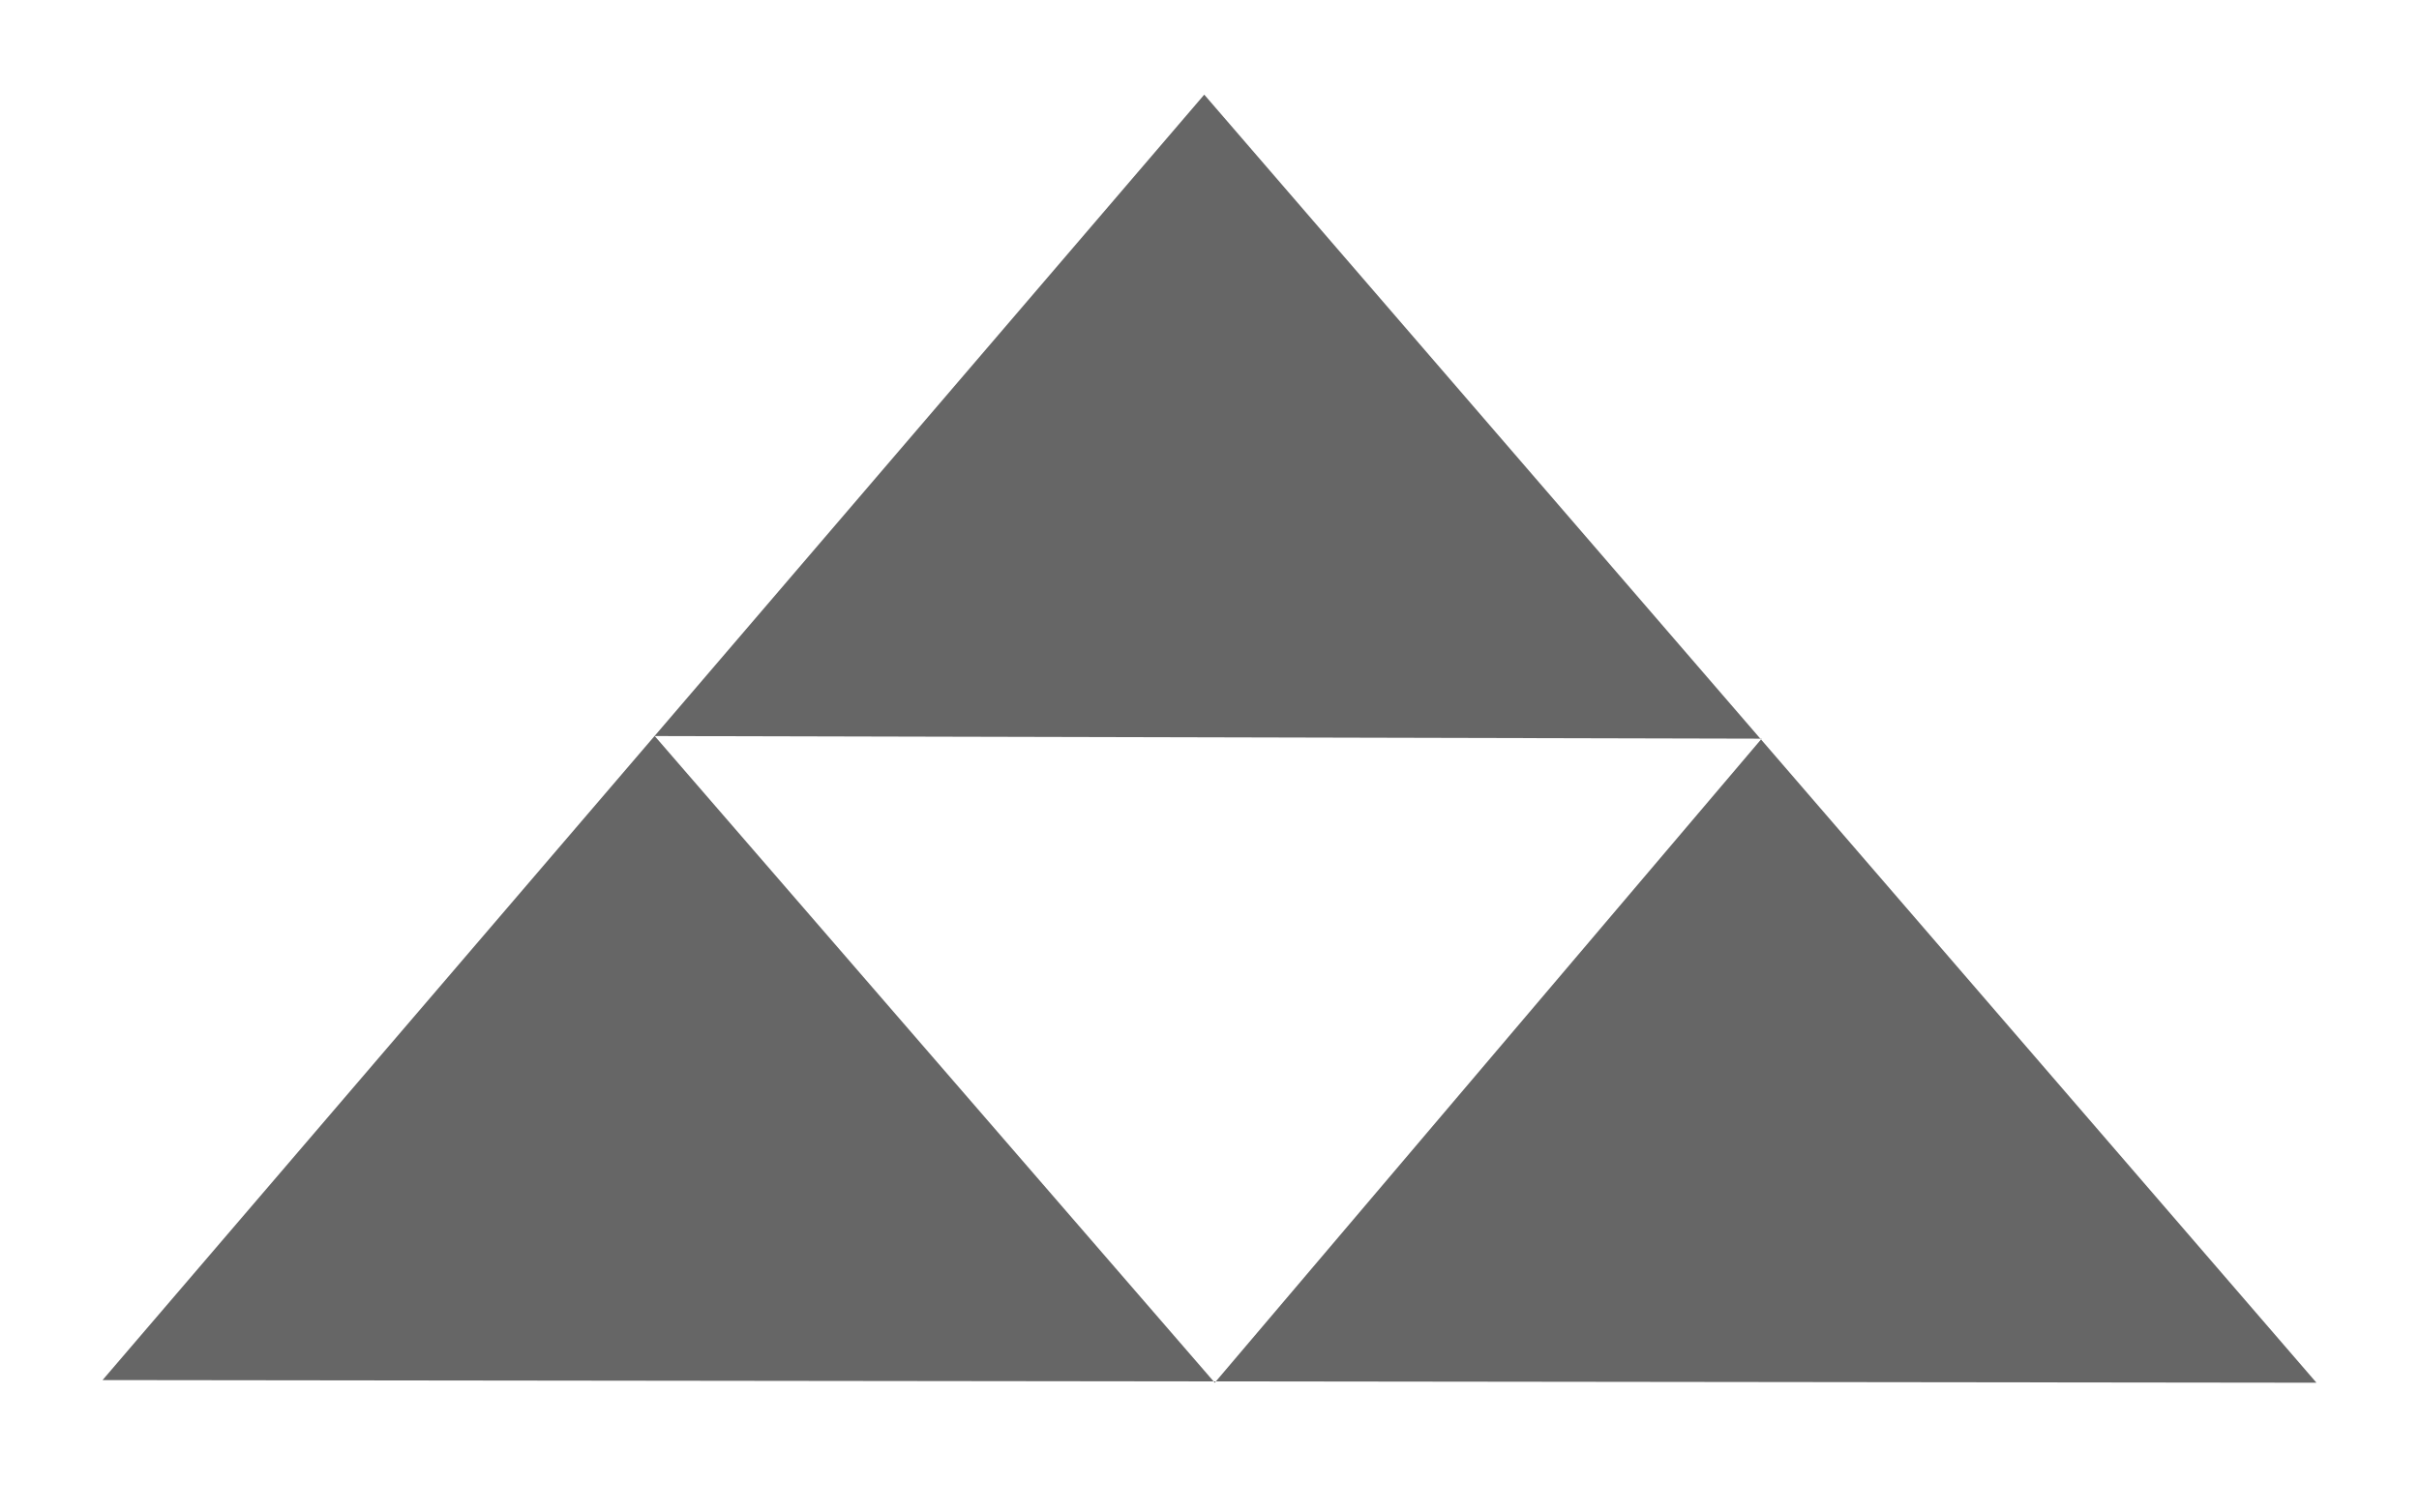
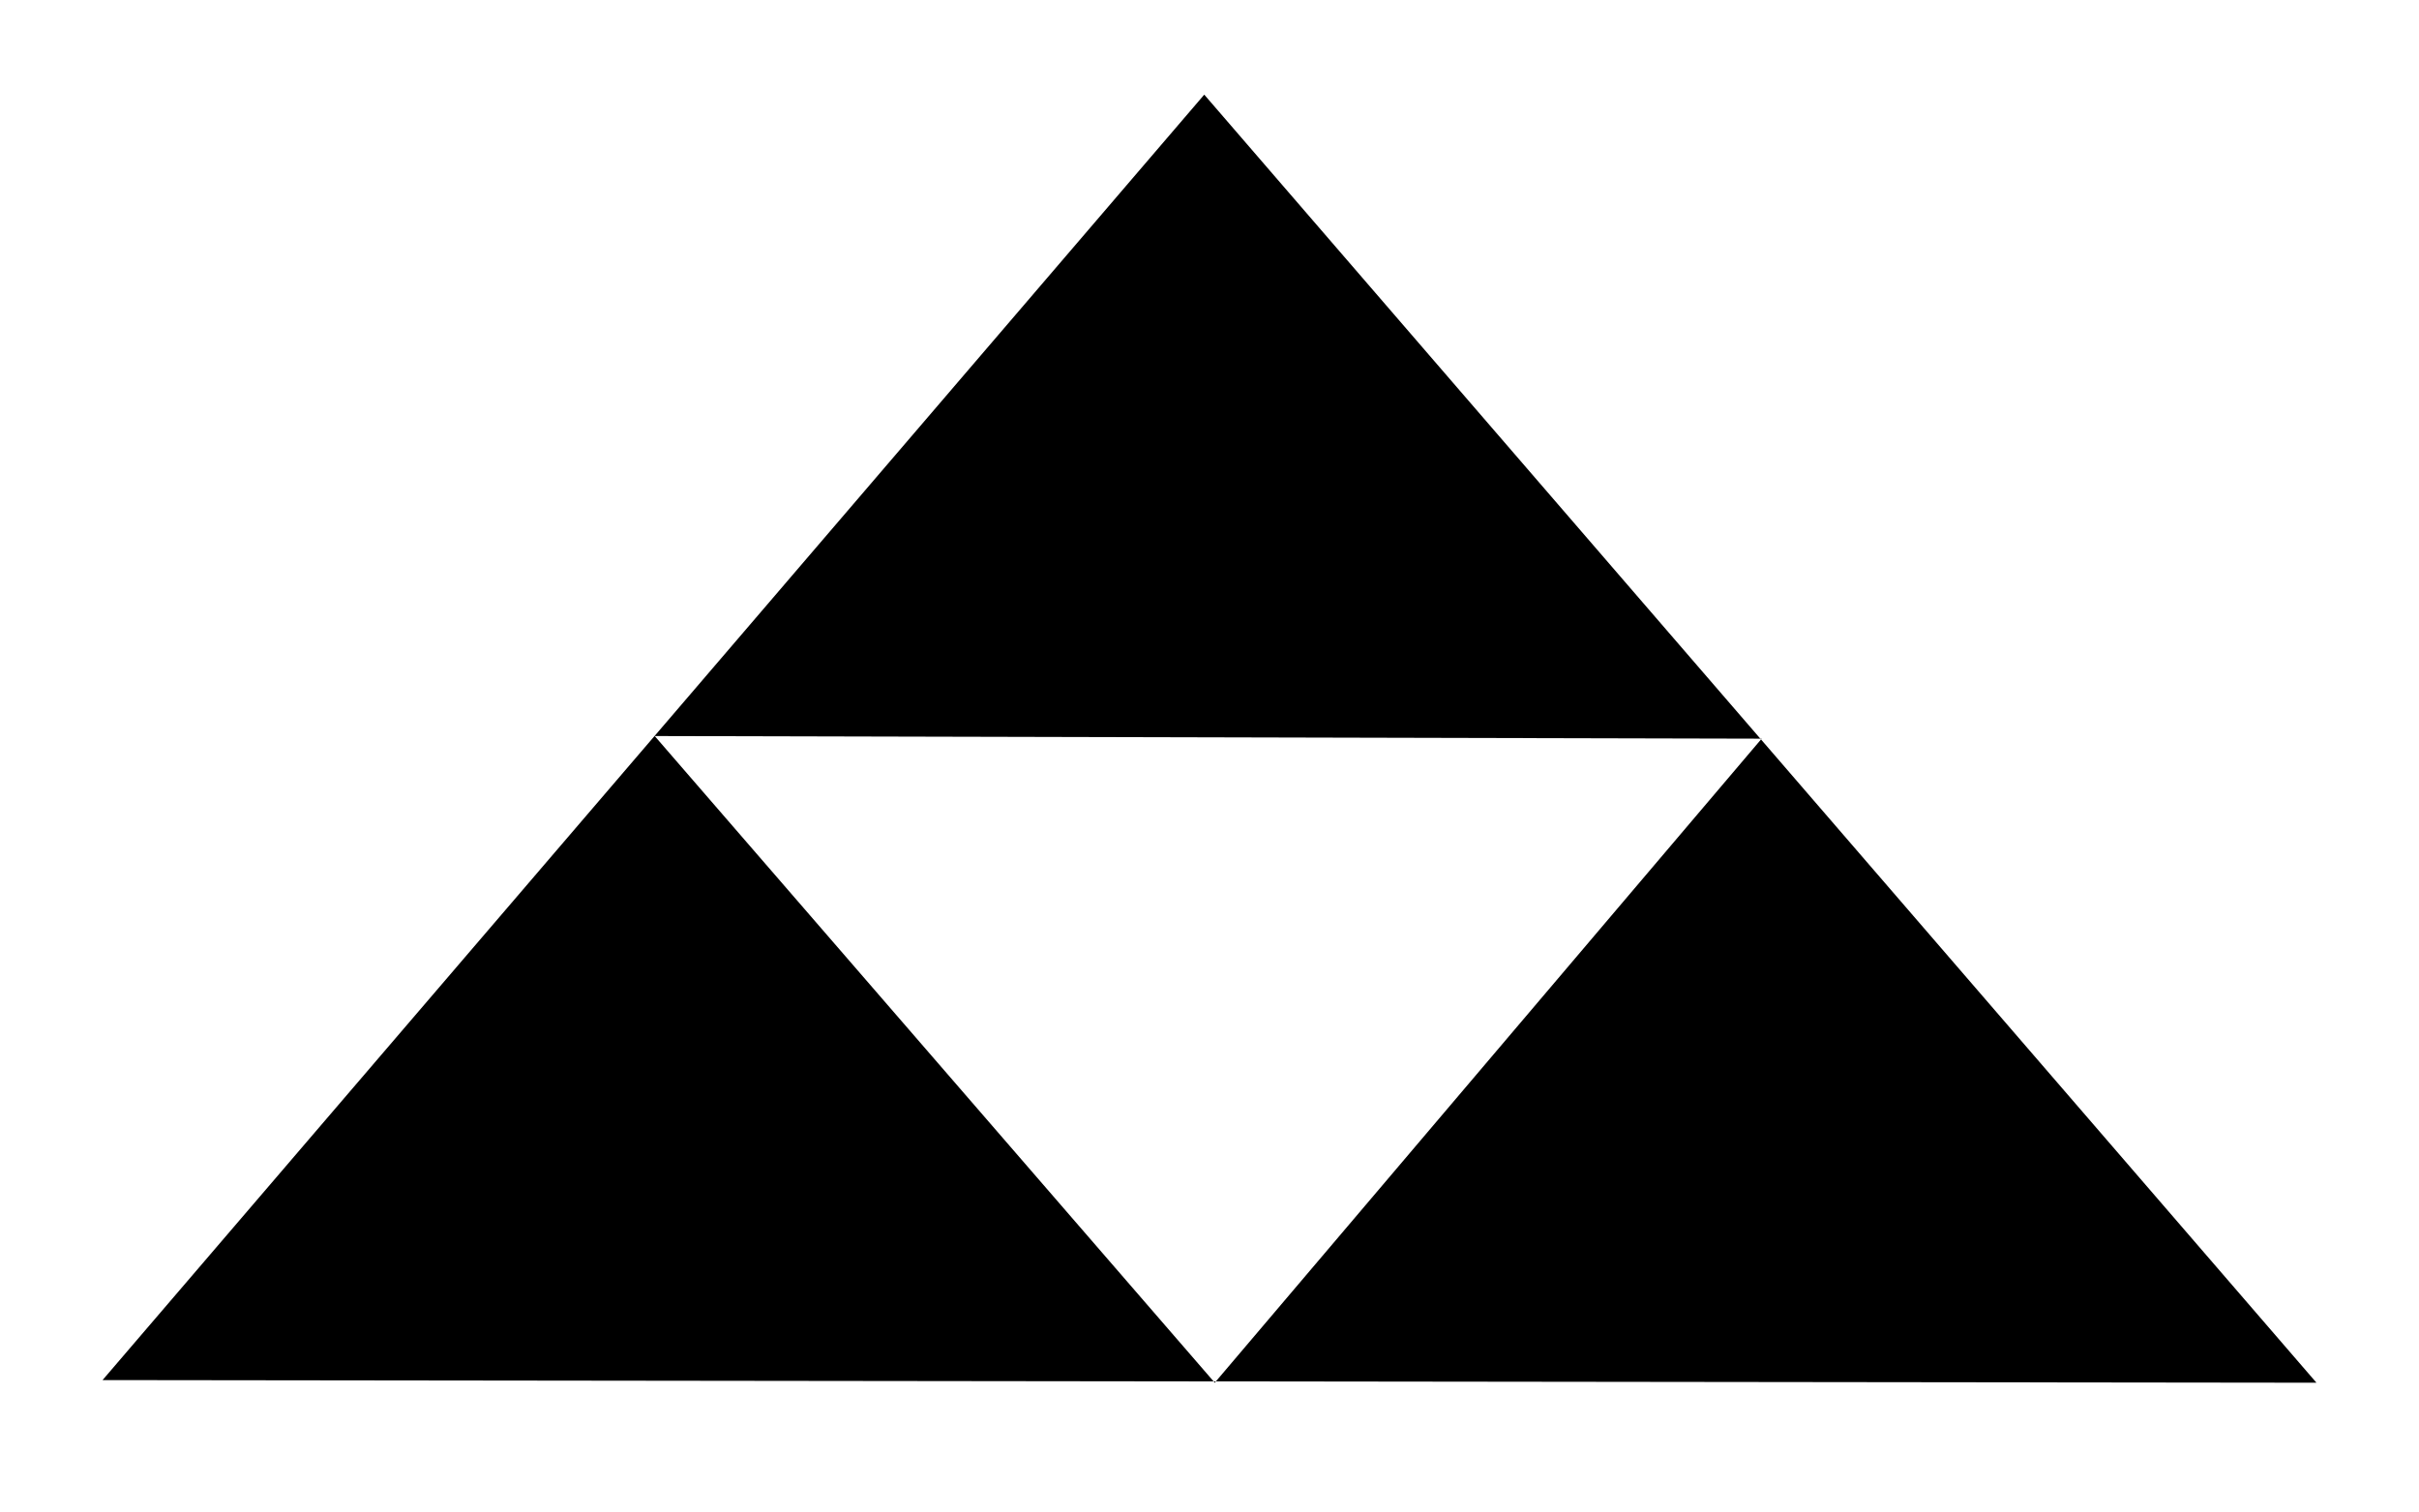
<svg xmlns="http://www.w3.org/2000/svg" height="250" viewBox="0 0 400 250" width="400">
-   <path class="emblem-color" d="m16.957 228.261 366.087.435-183.913-213.043zm91.304-106.522 92.609 106.957 90.435-106.522z" fill="#666" fill-rule="evenodd" />
+   <linearGradient id="fillColor">
+     <stop stop-color="#000" />
+   </linearGradient>
+   <path fill="url(#fillColor)" d="m16.957 228.261 366.087.435-183.913-213.043zm91.304-106.522 92.609 106.957 90.435-106.522z" fill-rule="evenodd" />
</svg>
